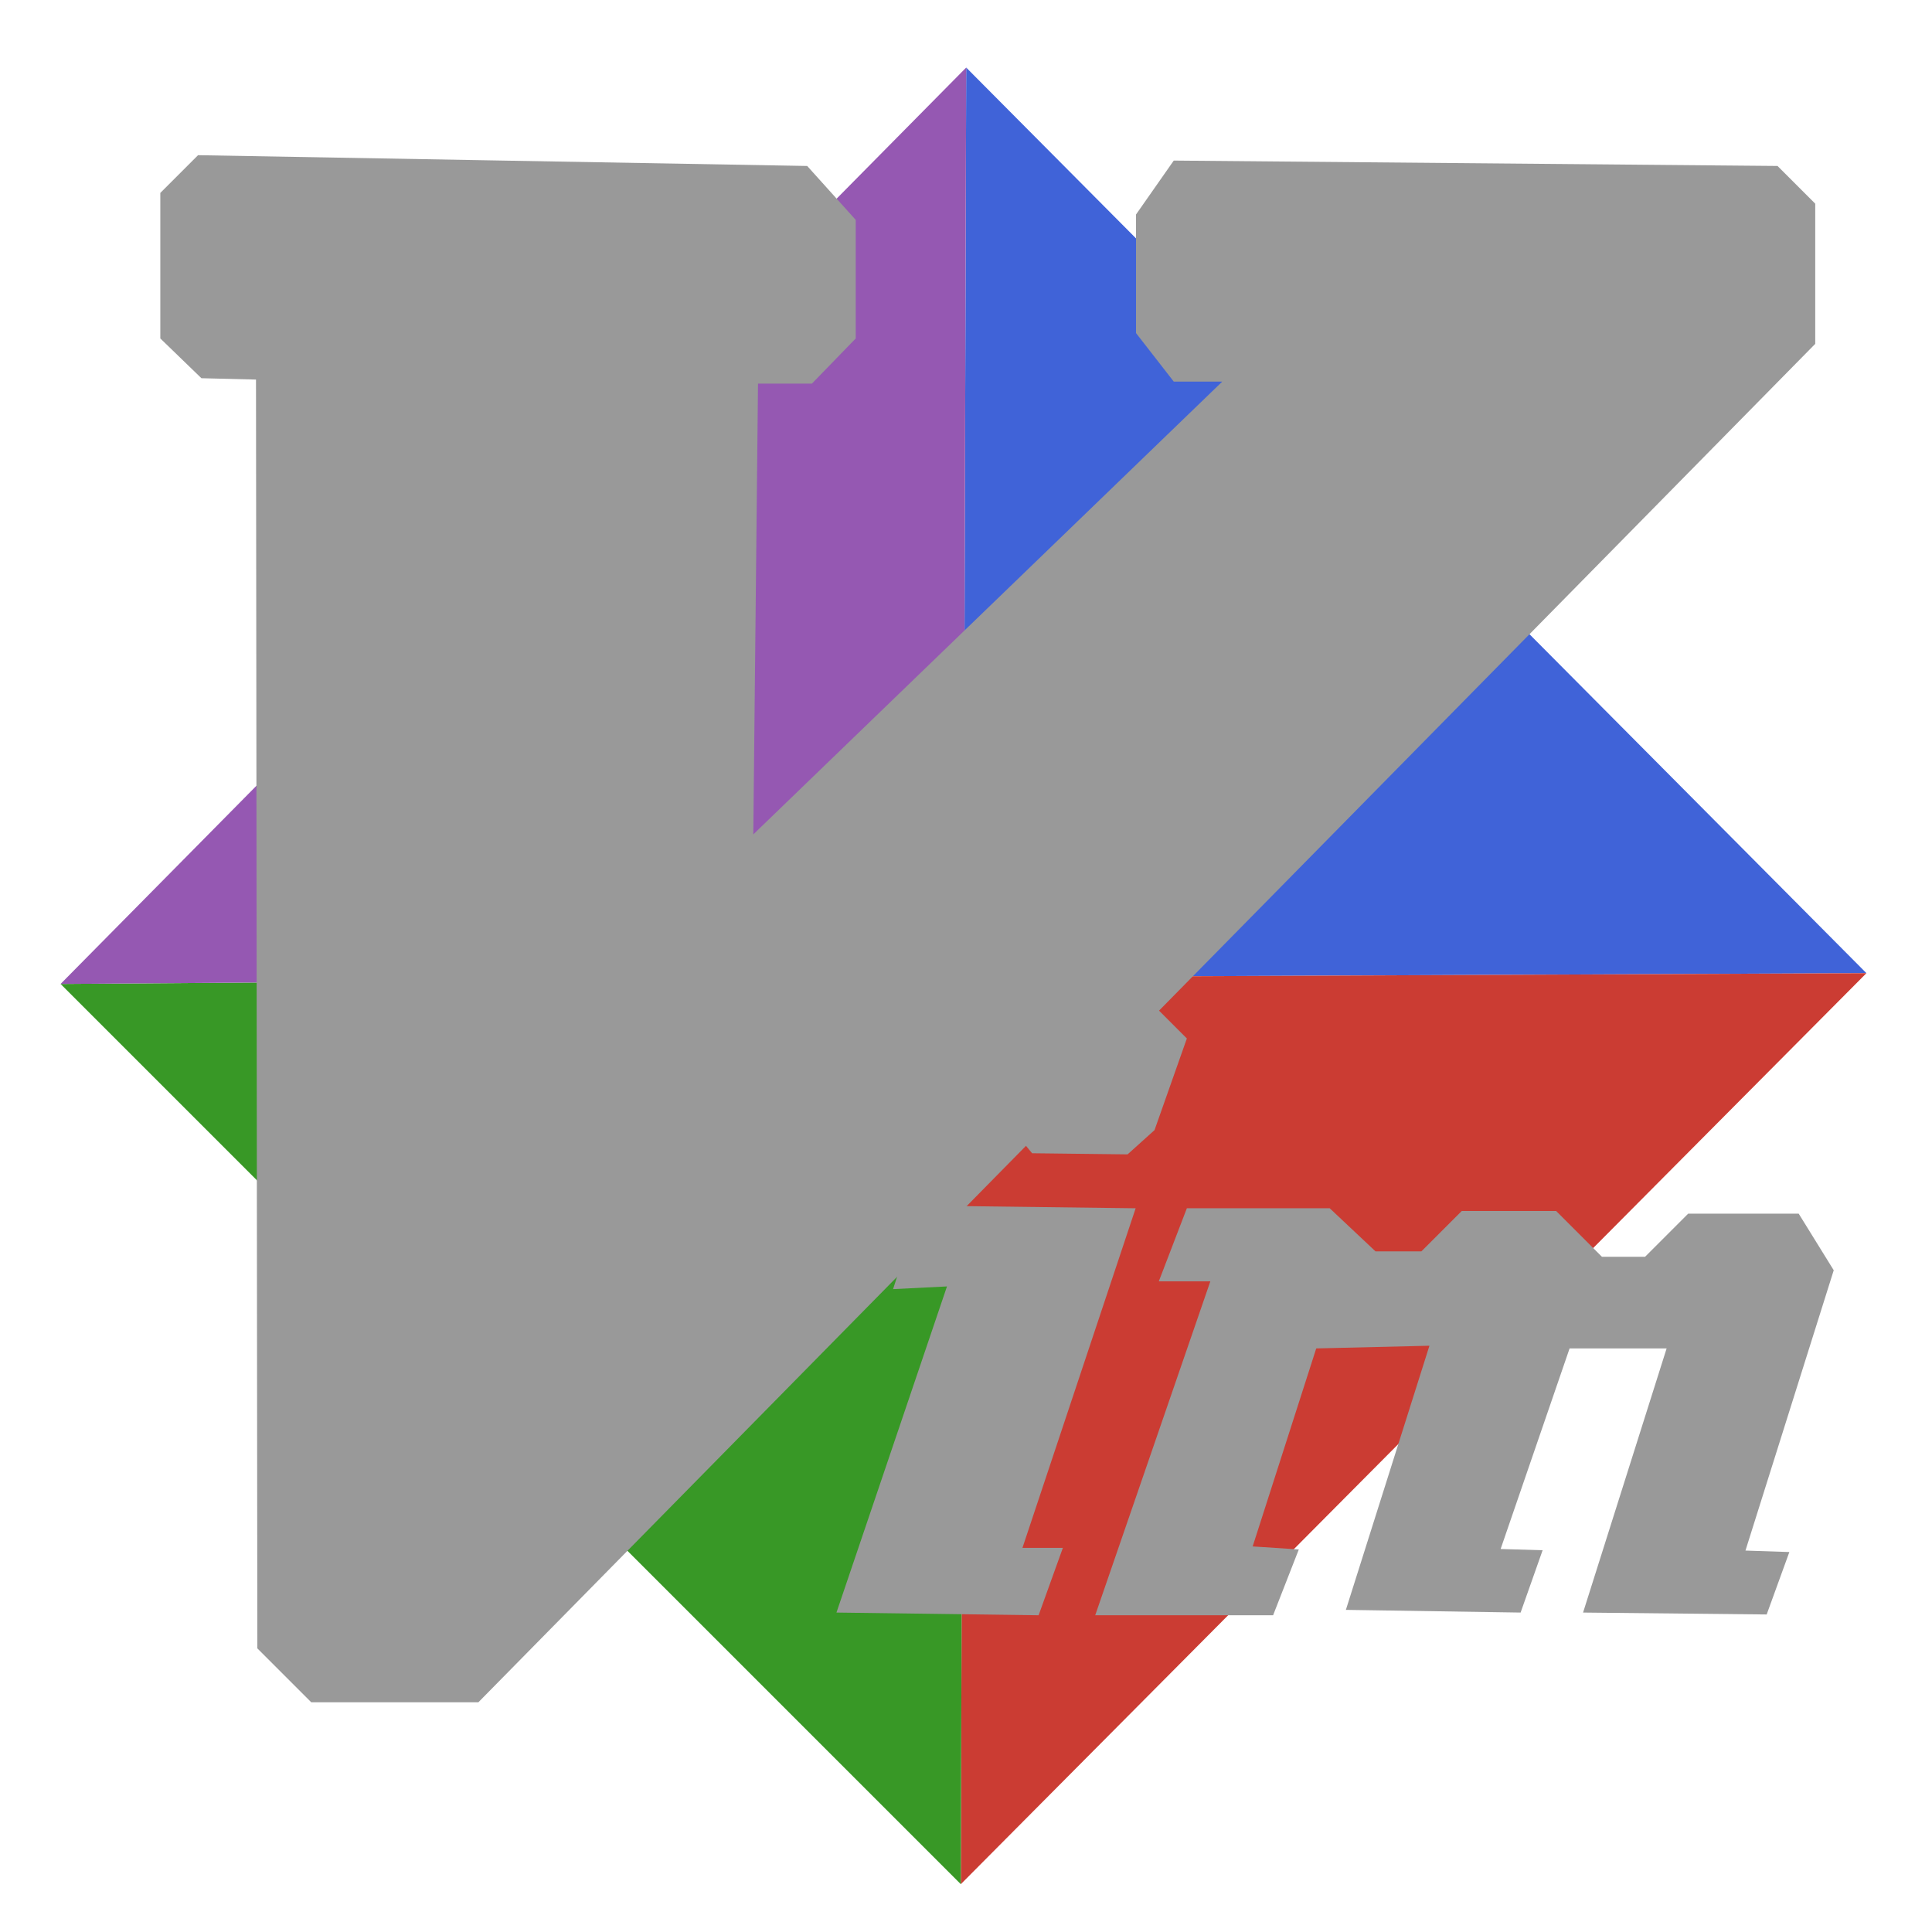
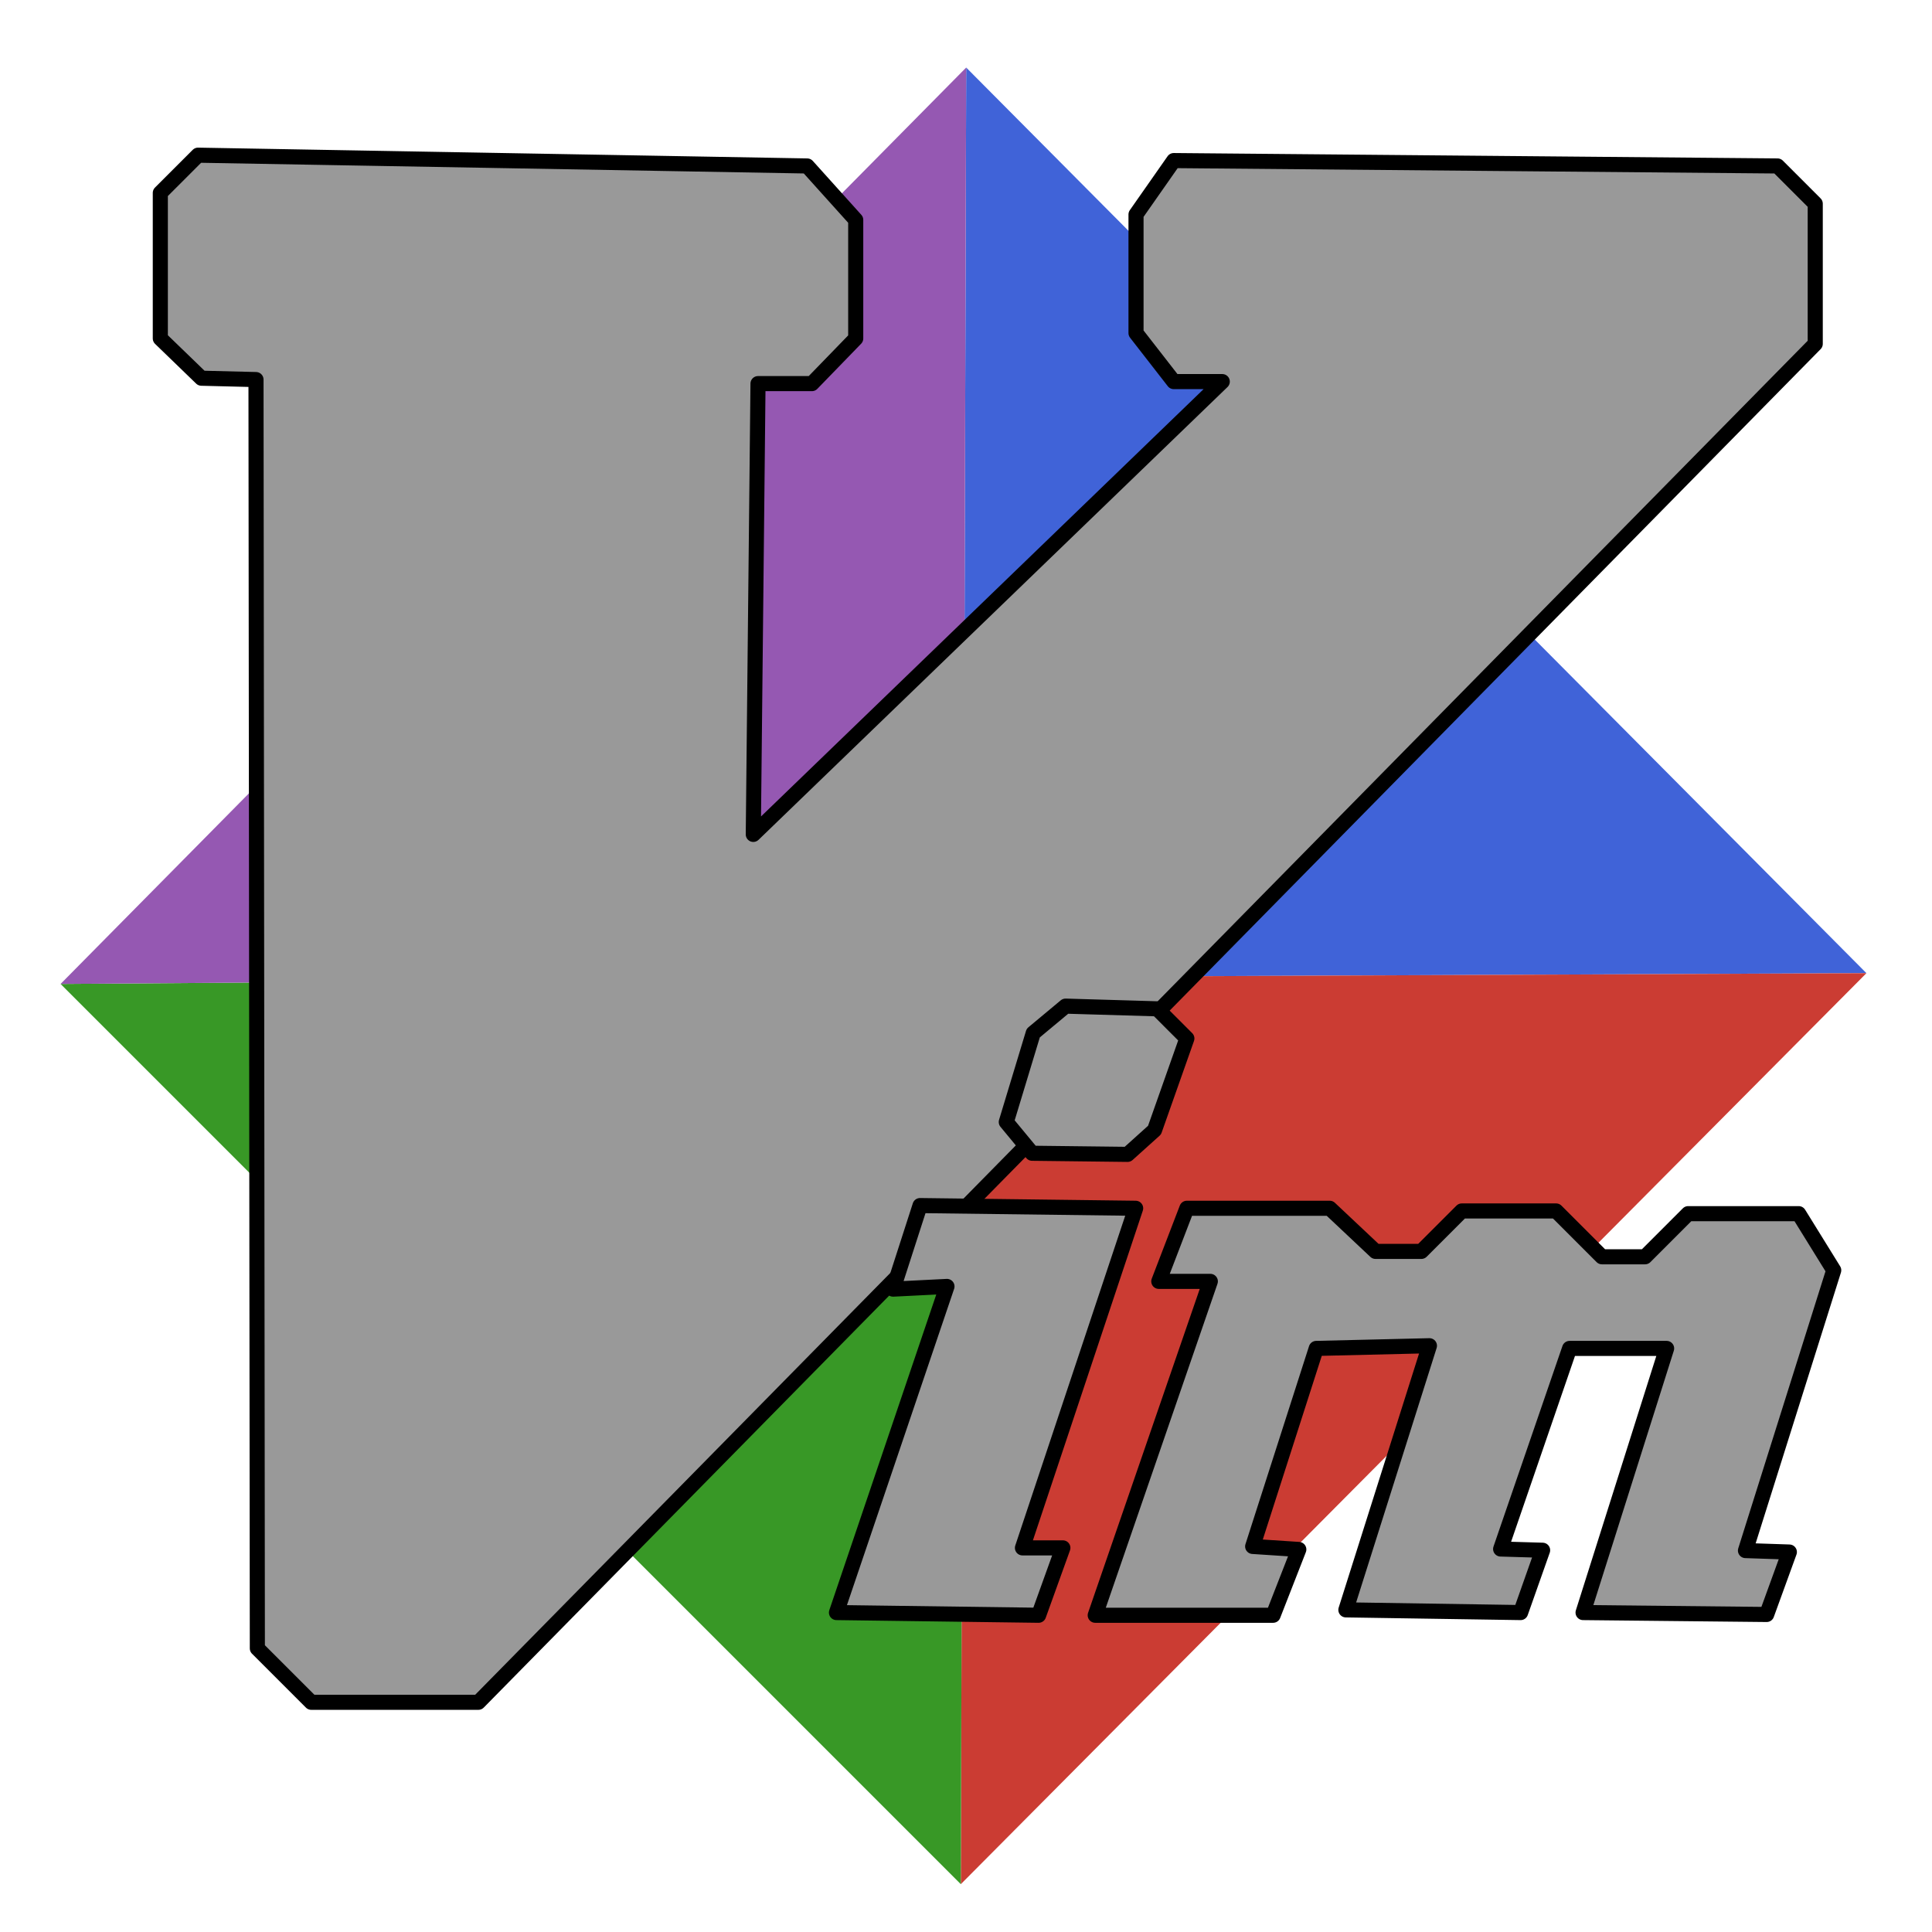
<svg xmlns="http://www.w3.org/2000/svg" viewBox="0 0 256 256" width="256" height="256">
  <g transform="translate(0,-796.3622)">
    <polygon fill="#4063D8" points="127.669,925.848 128.026,805.312 247.312,925.312" />
    <polygon fill="#CB3C33" points="127.669,925.848 247.312,925.312 127.312,1046.026" />
    <polygon fill="#389826" points="127.669,925.848 127.312,1046.026 8.026,926.741" />
    <polygon fill="#9558B2" points="127.669,925.848 8.026,926.741 128.026,805.312" />
-     <path fill="#999999" d="m 26.243,816.923 -5,5 0,19.286 5.446,5.268 7.232,0.179 0.179,168.125 7.143,7.143 22.143,0 177.143,-180 0,-18.571 -5,-5 -80,-0.714 -5,7.143 0,15.714 5,6.429 6.429,0 -62.143,60 0.625,-59.732 7.143,-10e-6 5.804,-5.982 0,-15.714 -6.429,-7.143 -80.714,-1.429 0,10e-6 z" />
-     <path fill="#999999" d="m 136.908,933.25 4.286,-3.571 12.143,0.357 3.929,3.929 -4.286,12.143 -3.571,3.214 -12.648,-0.148 -3.423,-4.138 3.571,-11.786 z" />
-     <path fill="#999999" d="m 121.908,956.107 28.571,0.357 -15,45 5.357,0 -3.214,8.928 -26.786,-0.357 14.643,-43.214 -7.143,0.357 3.571,-11.071 z" />
-     <path fill="#999999" d="m 157.265,956.464 -3.719,9.686 6.829,0 -15.253,44.242 23.571,0 3.406,-8.719 -6.115,-0.401 8.423,-26.237 15,-0.357 -11.071,35 23.153,0.357 2.916,-8.258 -5.564,-0.163 9.138,-26.579 12.857,0 -11.071,35 24.329,0.253 3.005,-8.273 -5.816,-0.194 11.696,-37.143 -4.643,-7.5 -14.643,0 -5.714,5.714 -5.714,0 -6.071,-6.071 -12.5,0 -5.357,5.357 -6.071,0 -6.071,-5.714 -18.929,0 z" />
+     <path fill="#999999" stroke="#000000" stroke-width="2" stroke-linejoin="round" d="m 26.243,816.923 -5,5 0,19.286 5.446,5.268 7.232,0.179 0.179,168.125 7.143,7.143 22.143,0 177.143,-180 0,-18.571 -5,-5 -80,-0.714 -5,7.143 0,15.714 5,6.429 6.429,0 -62.143,60 0.625,-59.732 7.143,-10e-6 5.804,-5.982 0,-15.714 -6.429,-7.143 -80.714,-1.429 0,10e-6 z" />
+     <path fill="#999999" stroke="#000000" stroke-width="2" stroke-linejoin="round" d="m 136.908,933.25 4.286,-3.571 12.143,0.357 3.929,3.929 -4.286,12.143 -3.571,3.214 -12.648,-0.148 -3.423,-4.138 3.571,-11.786 z" />
+     <path fill="#999999" stroke="#000000" stroke-width="2" stroke-linejoin="round" d="m 121.908,956.107 28.571,0.357 -15,45 5.357,0 -3.214,8.928 -26.786,-0.357 14.643,-43.214 -7.143,0.357 3.571,-11.071 z" />
+     <path fill="#999999" stroke="#000000" stroke-width="2" stroke-linejoin="round" d="m 157.265,956.464 -3.719,9.686 6.829,0 -15.253,44.242 23.571,0 3.406,-8.719 -6.115,-0.401 8.423,-26.237 15,-0.357 -11.071,35 23.153,0.357 2.916,-8.258 -5.564,-0.163 9.138,-26.579 12.857,0 -11.071,35 24.329,0.253 3.005,-8.273 -5.816,-0.194 11.696,-37.143 -4.643,-7.5 -14.643,0 -5.714,5.714 -5.714,0 -6.071,-6.071 -12.5,0 -5.357,5.357 -6.071,0 -6.071,-5.714 -18.929,0 z" />
  </g>
</svg>
